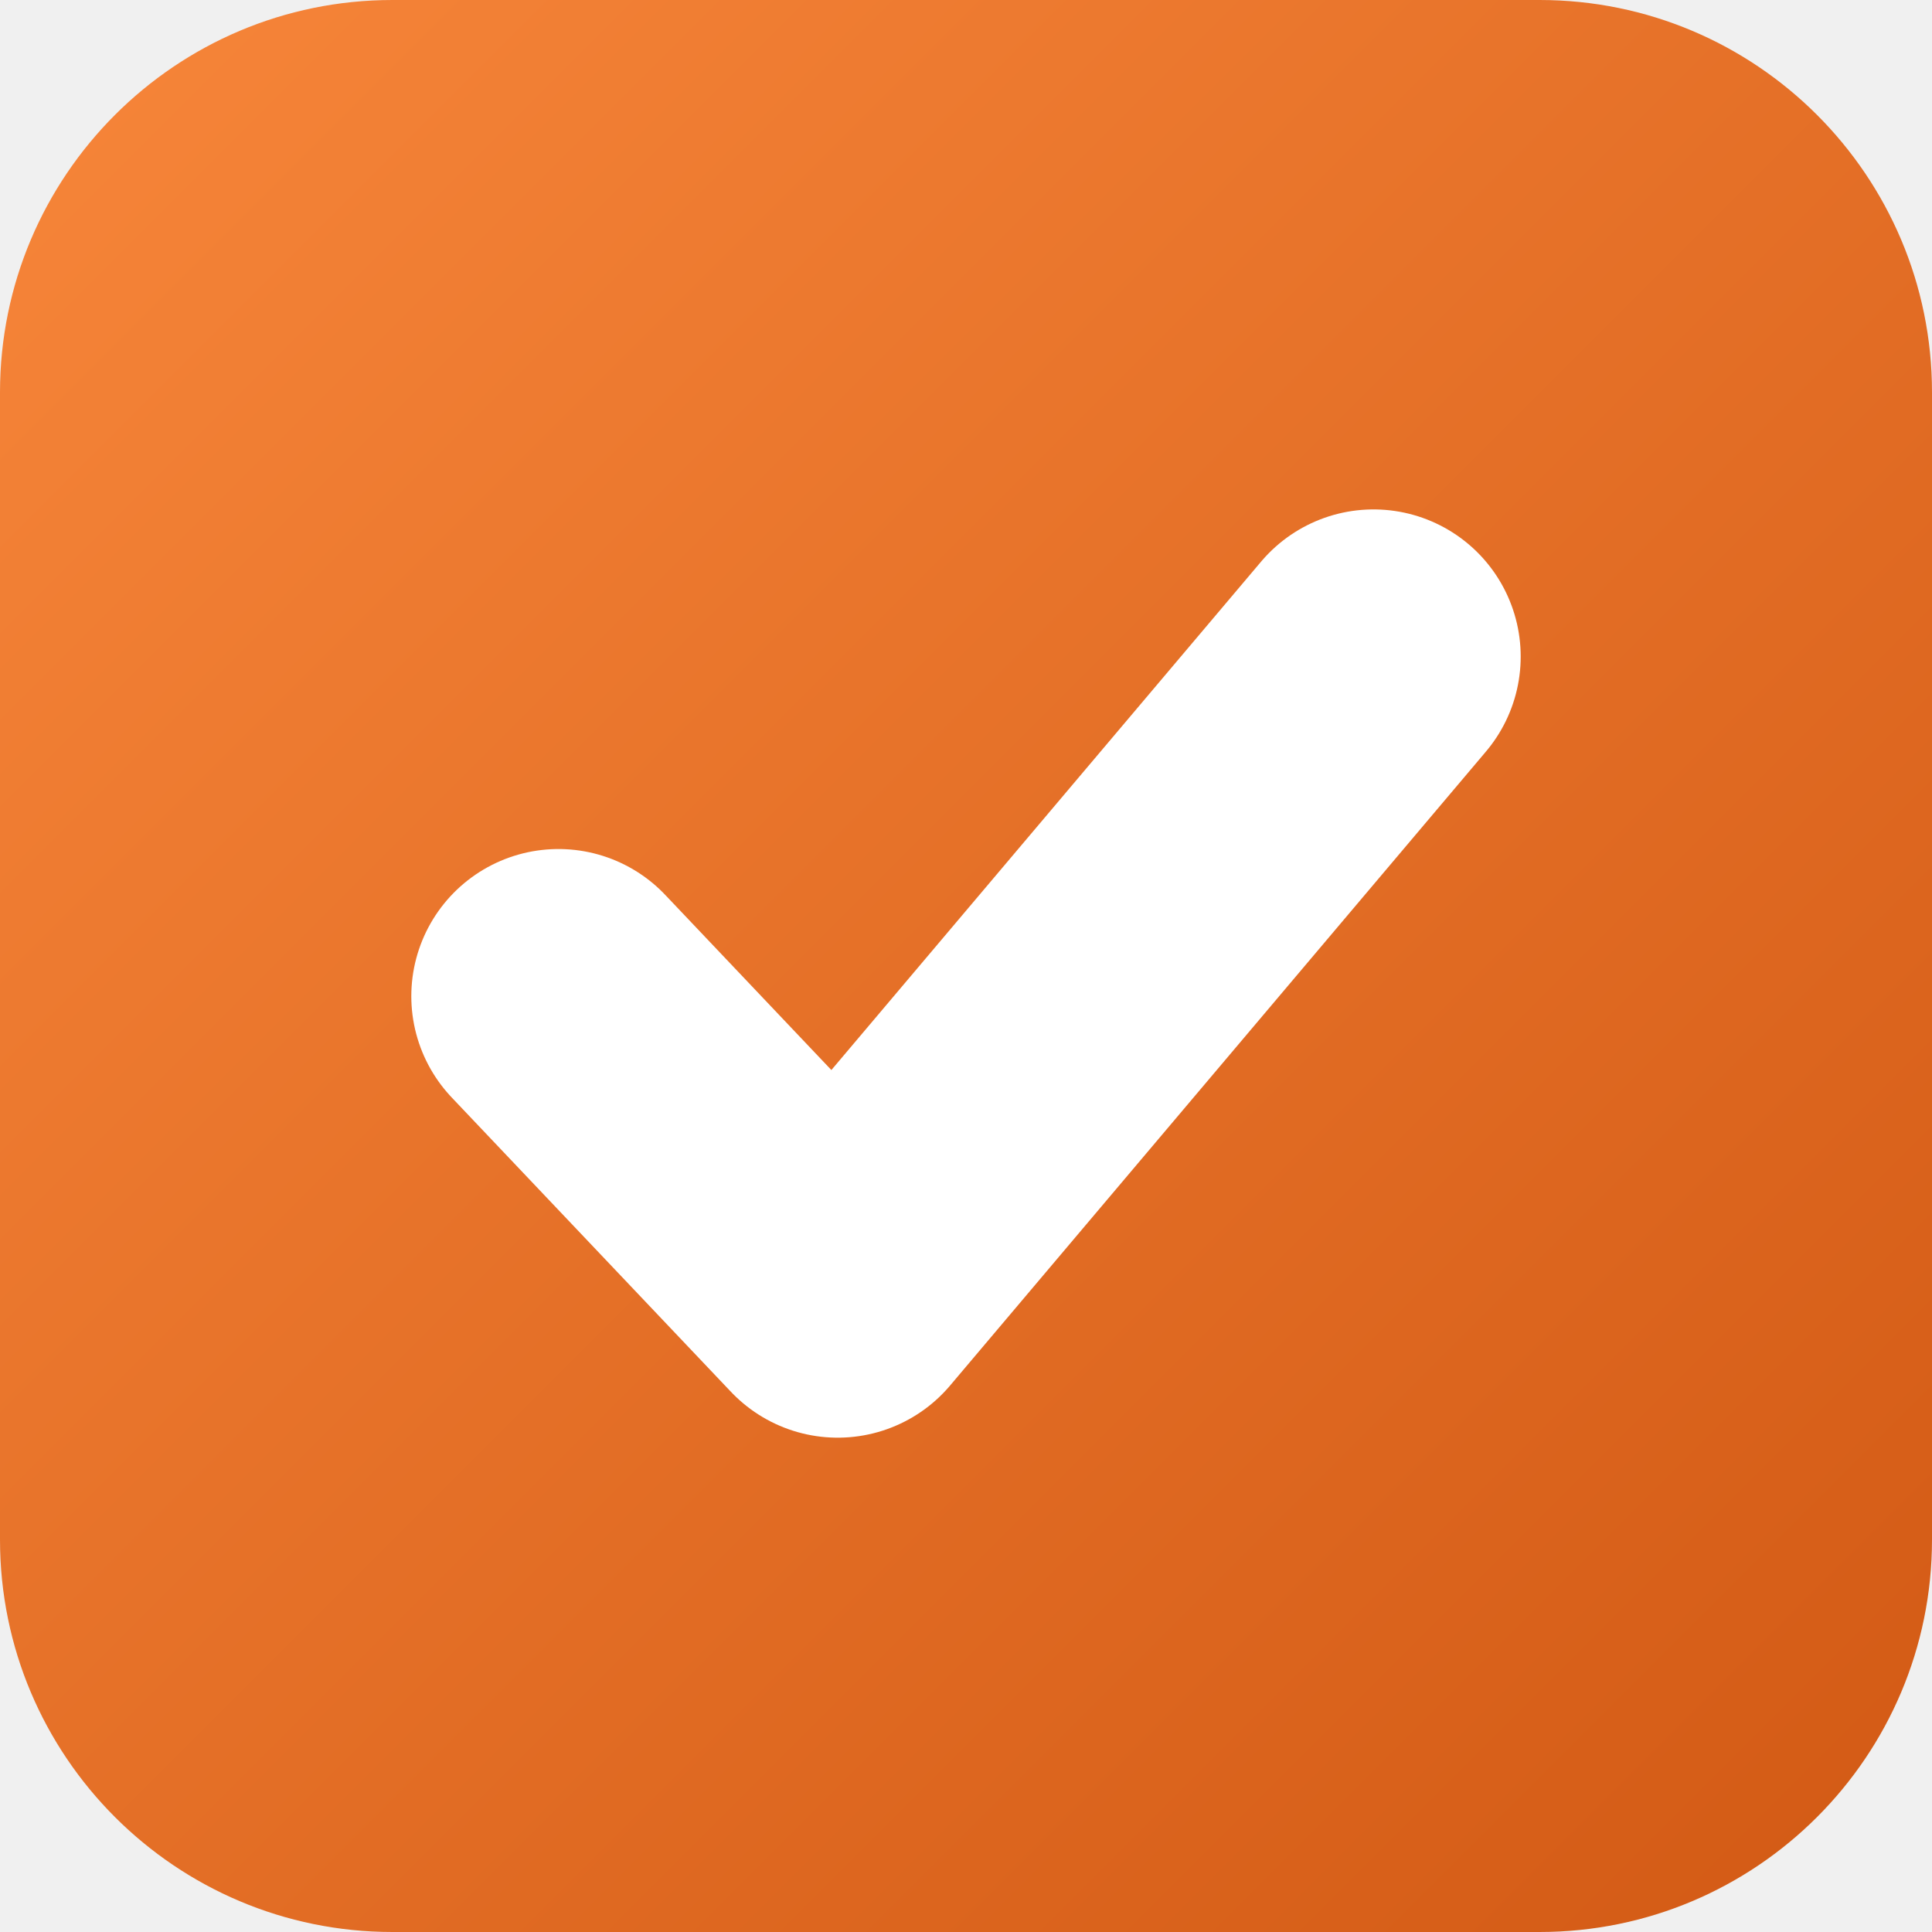
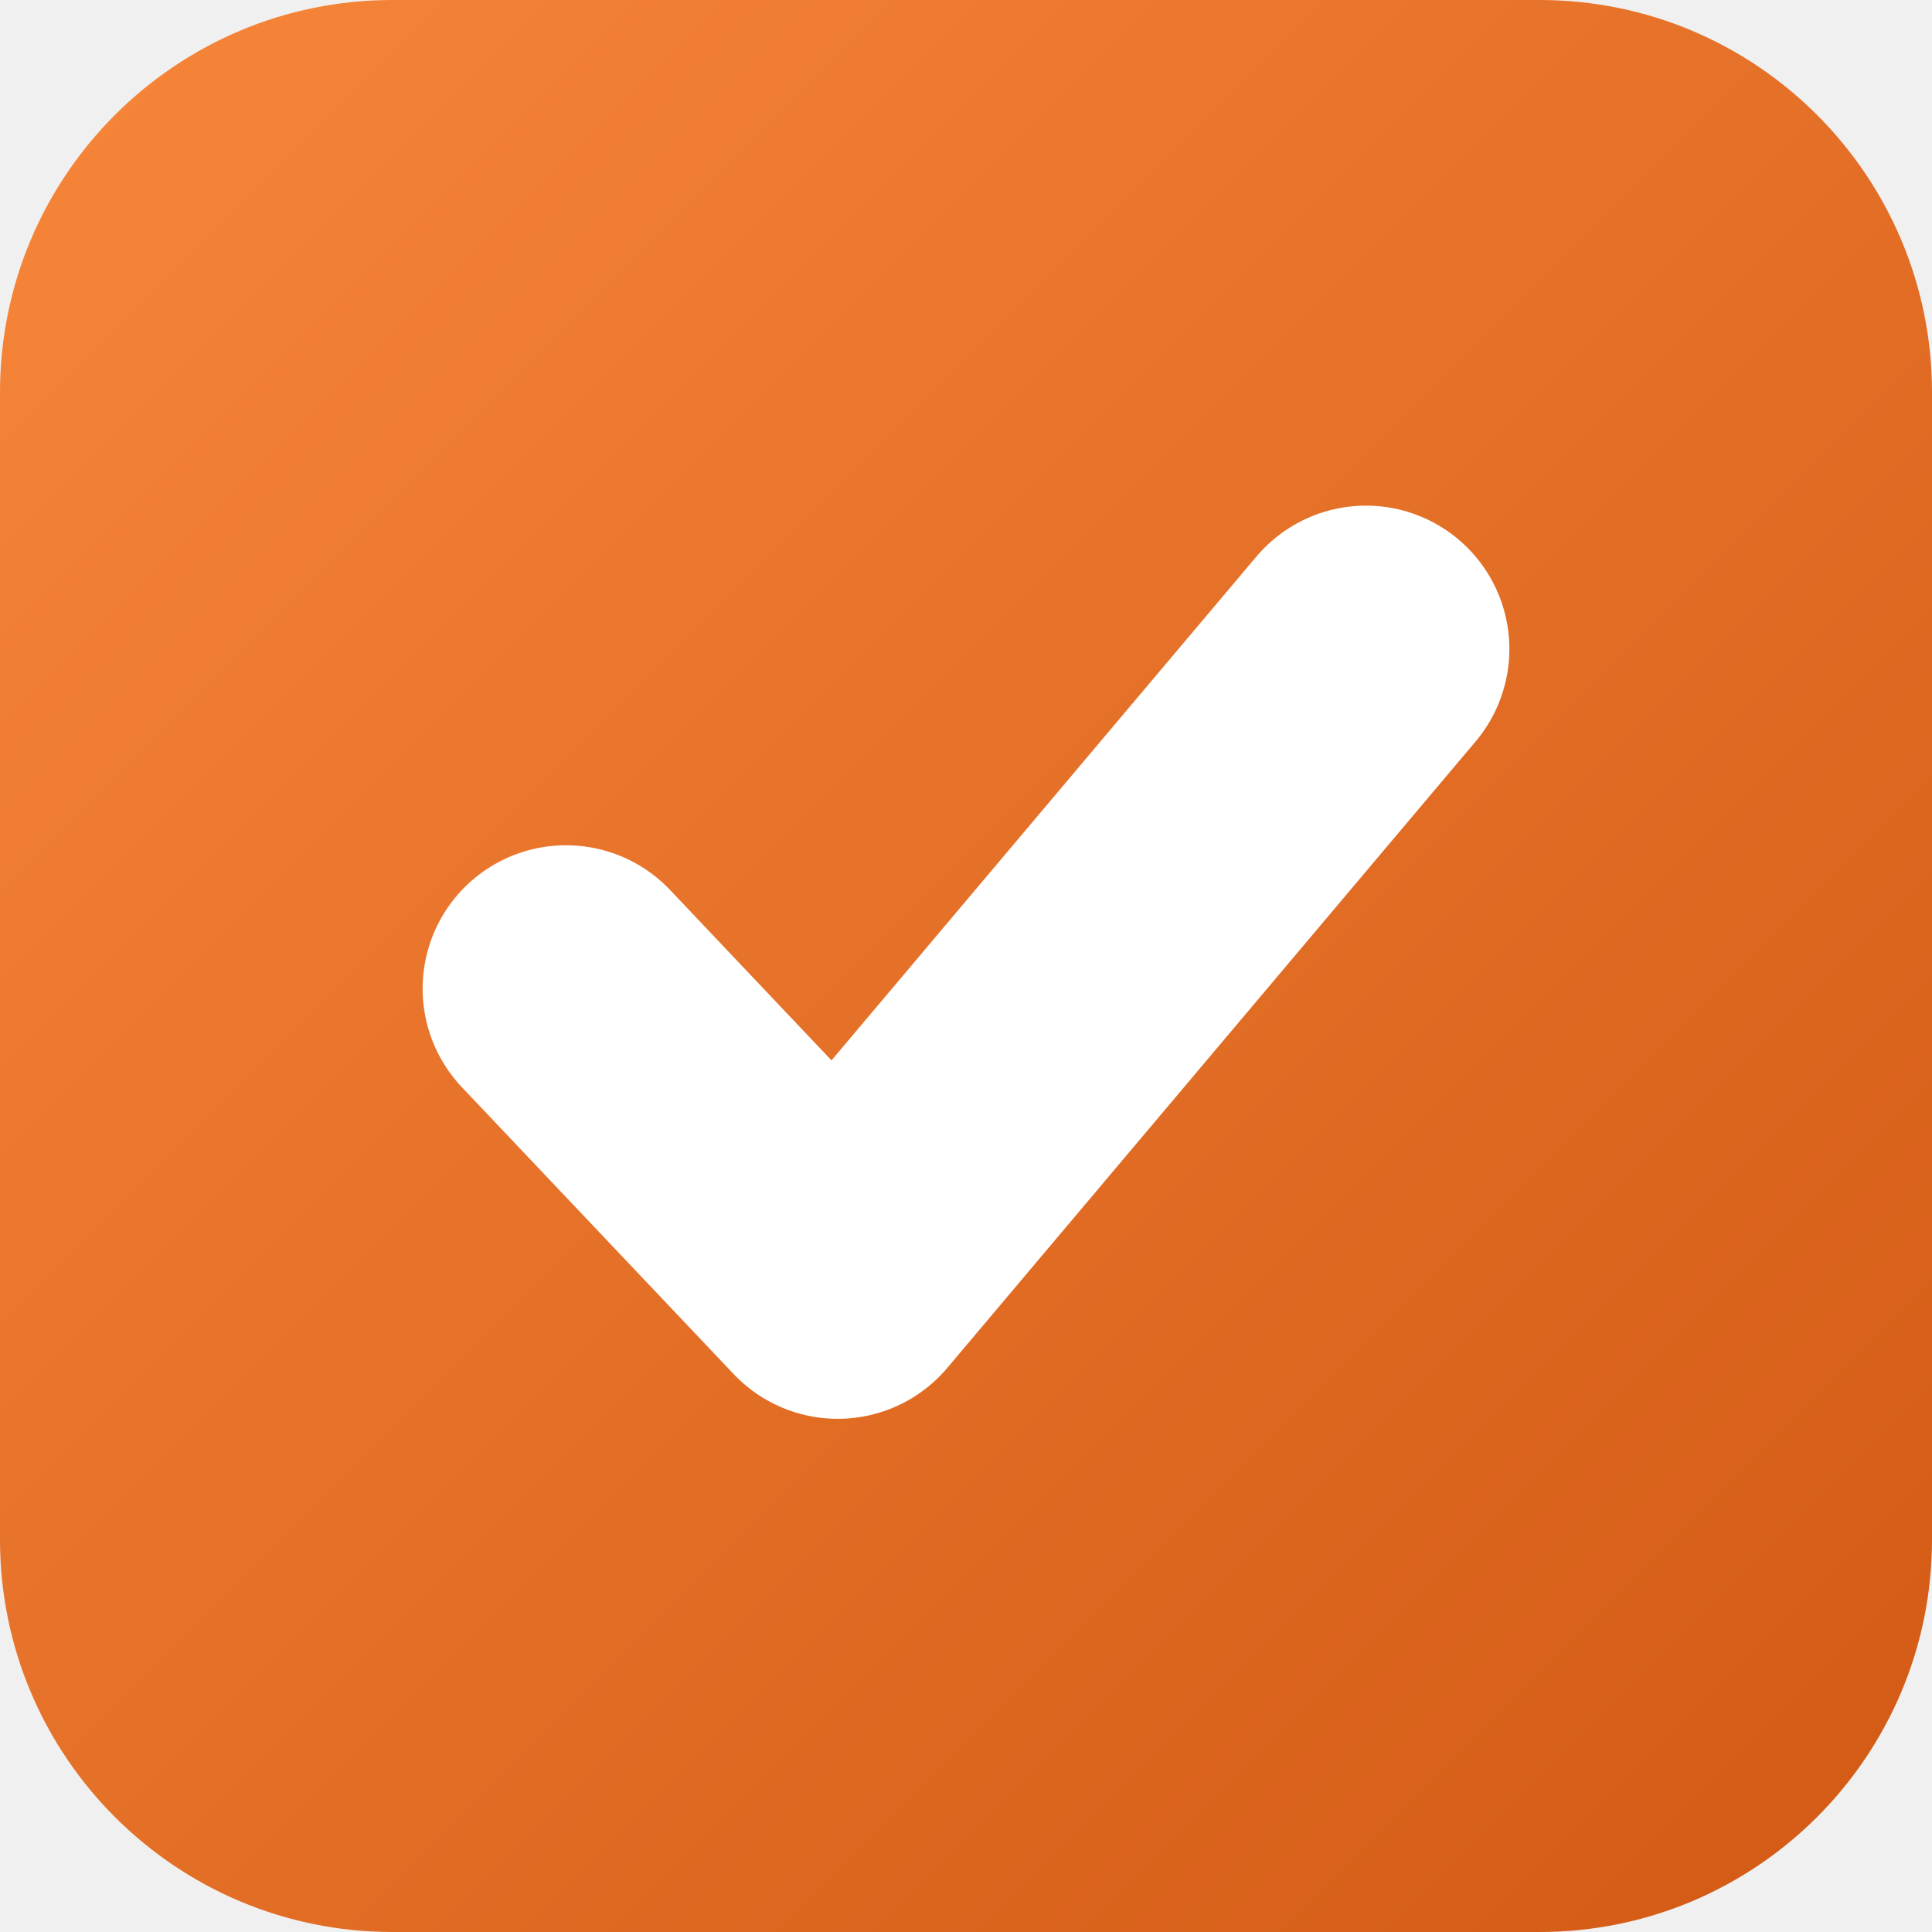
<svg xmlns="http://www.w3.org/2000/svg" viewBox="0 0 512 512" width="512" height="512">
  <defs>
-     <linearGradient id="field16" x1="0" y1="0" x2="1" y2="1">
+     <linearGradient id="f16" x1="0" y1="0" x2="1" y2="1">
      <stop offset="0" stop-color="#F7863A" />
      <stop offset="1" stop-color="#D25914" />
    </linearGradient>
  </defs>
-   <rect width="512" height="512" rx="104" fill="url(#field16)" />
-   <path d="M148 264l74 78 142-168" fill="none" stroke="#fff" stroke-width="78" stroke-linecap="round" stroke-linejoin="round" />
+   <rect width="512" height="512" rx="104" fill="url(#f16)" />
+   <path d="M150 262l72 76 140-166" fill="none" stroke="#fff" stroke-width="76" stroke-linecap="round" stroke-linejoin="round" />
</svg>
